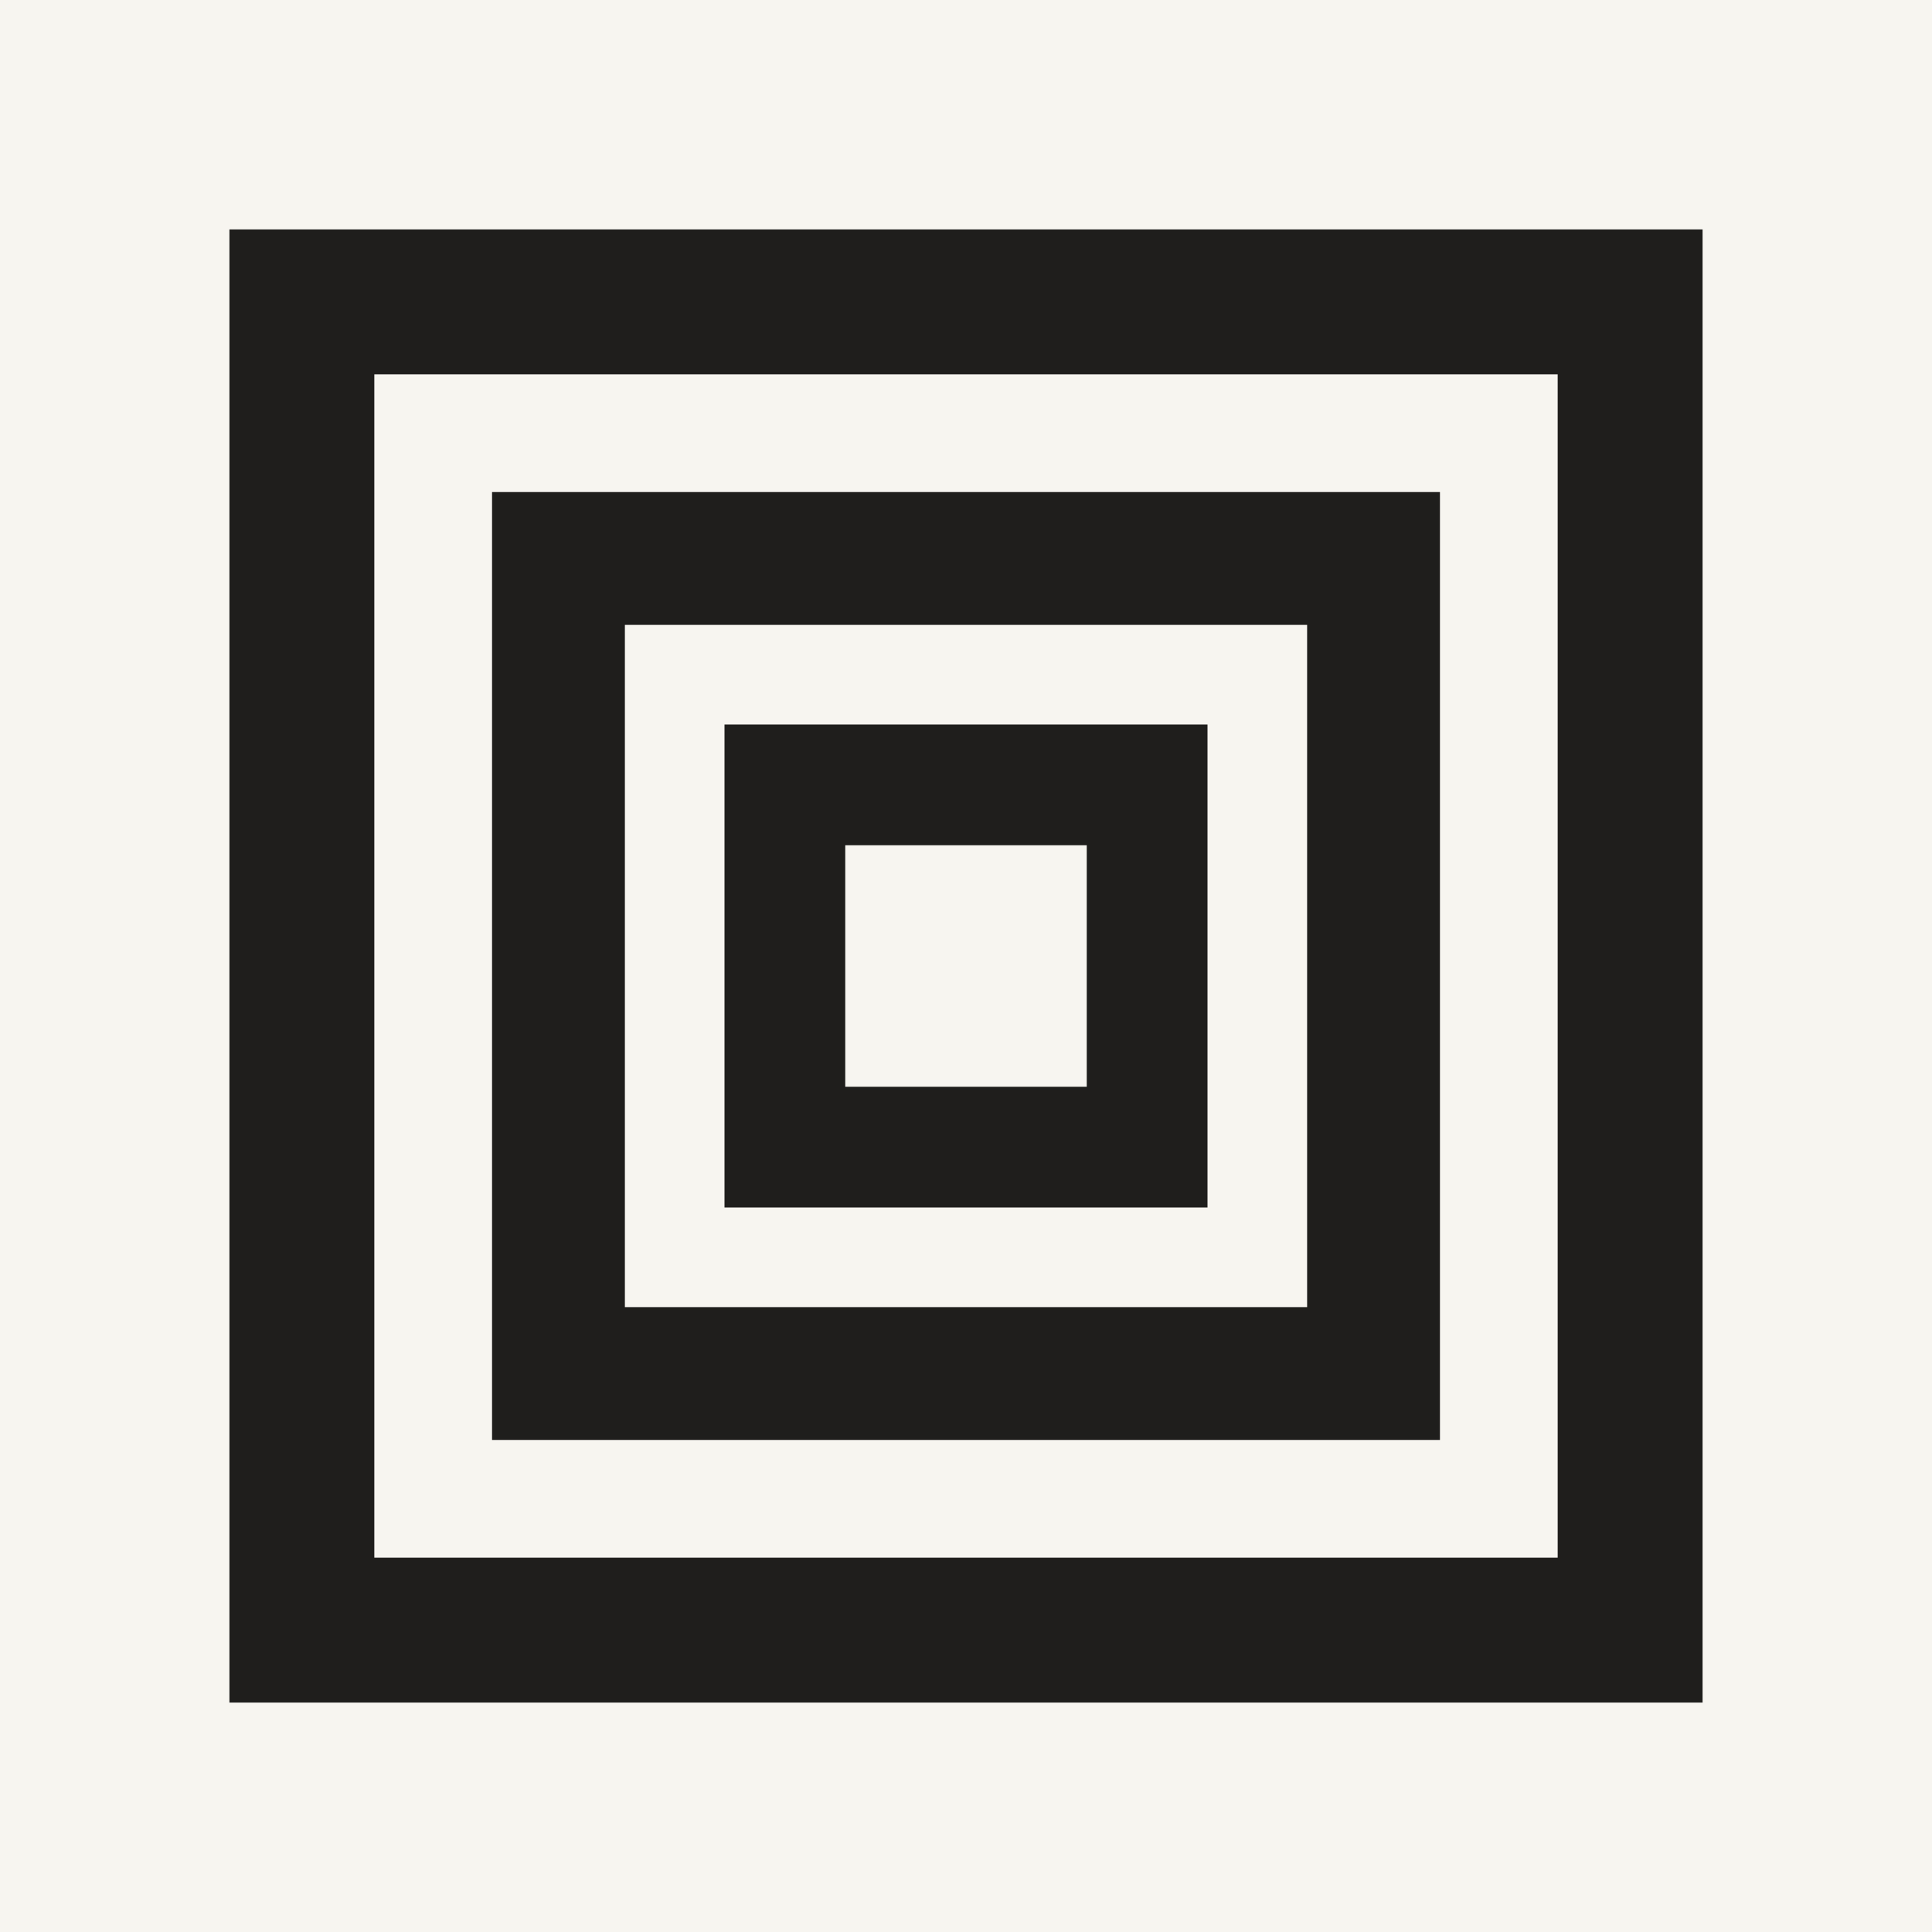
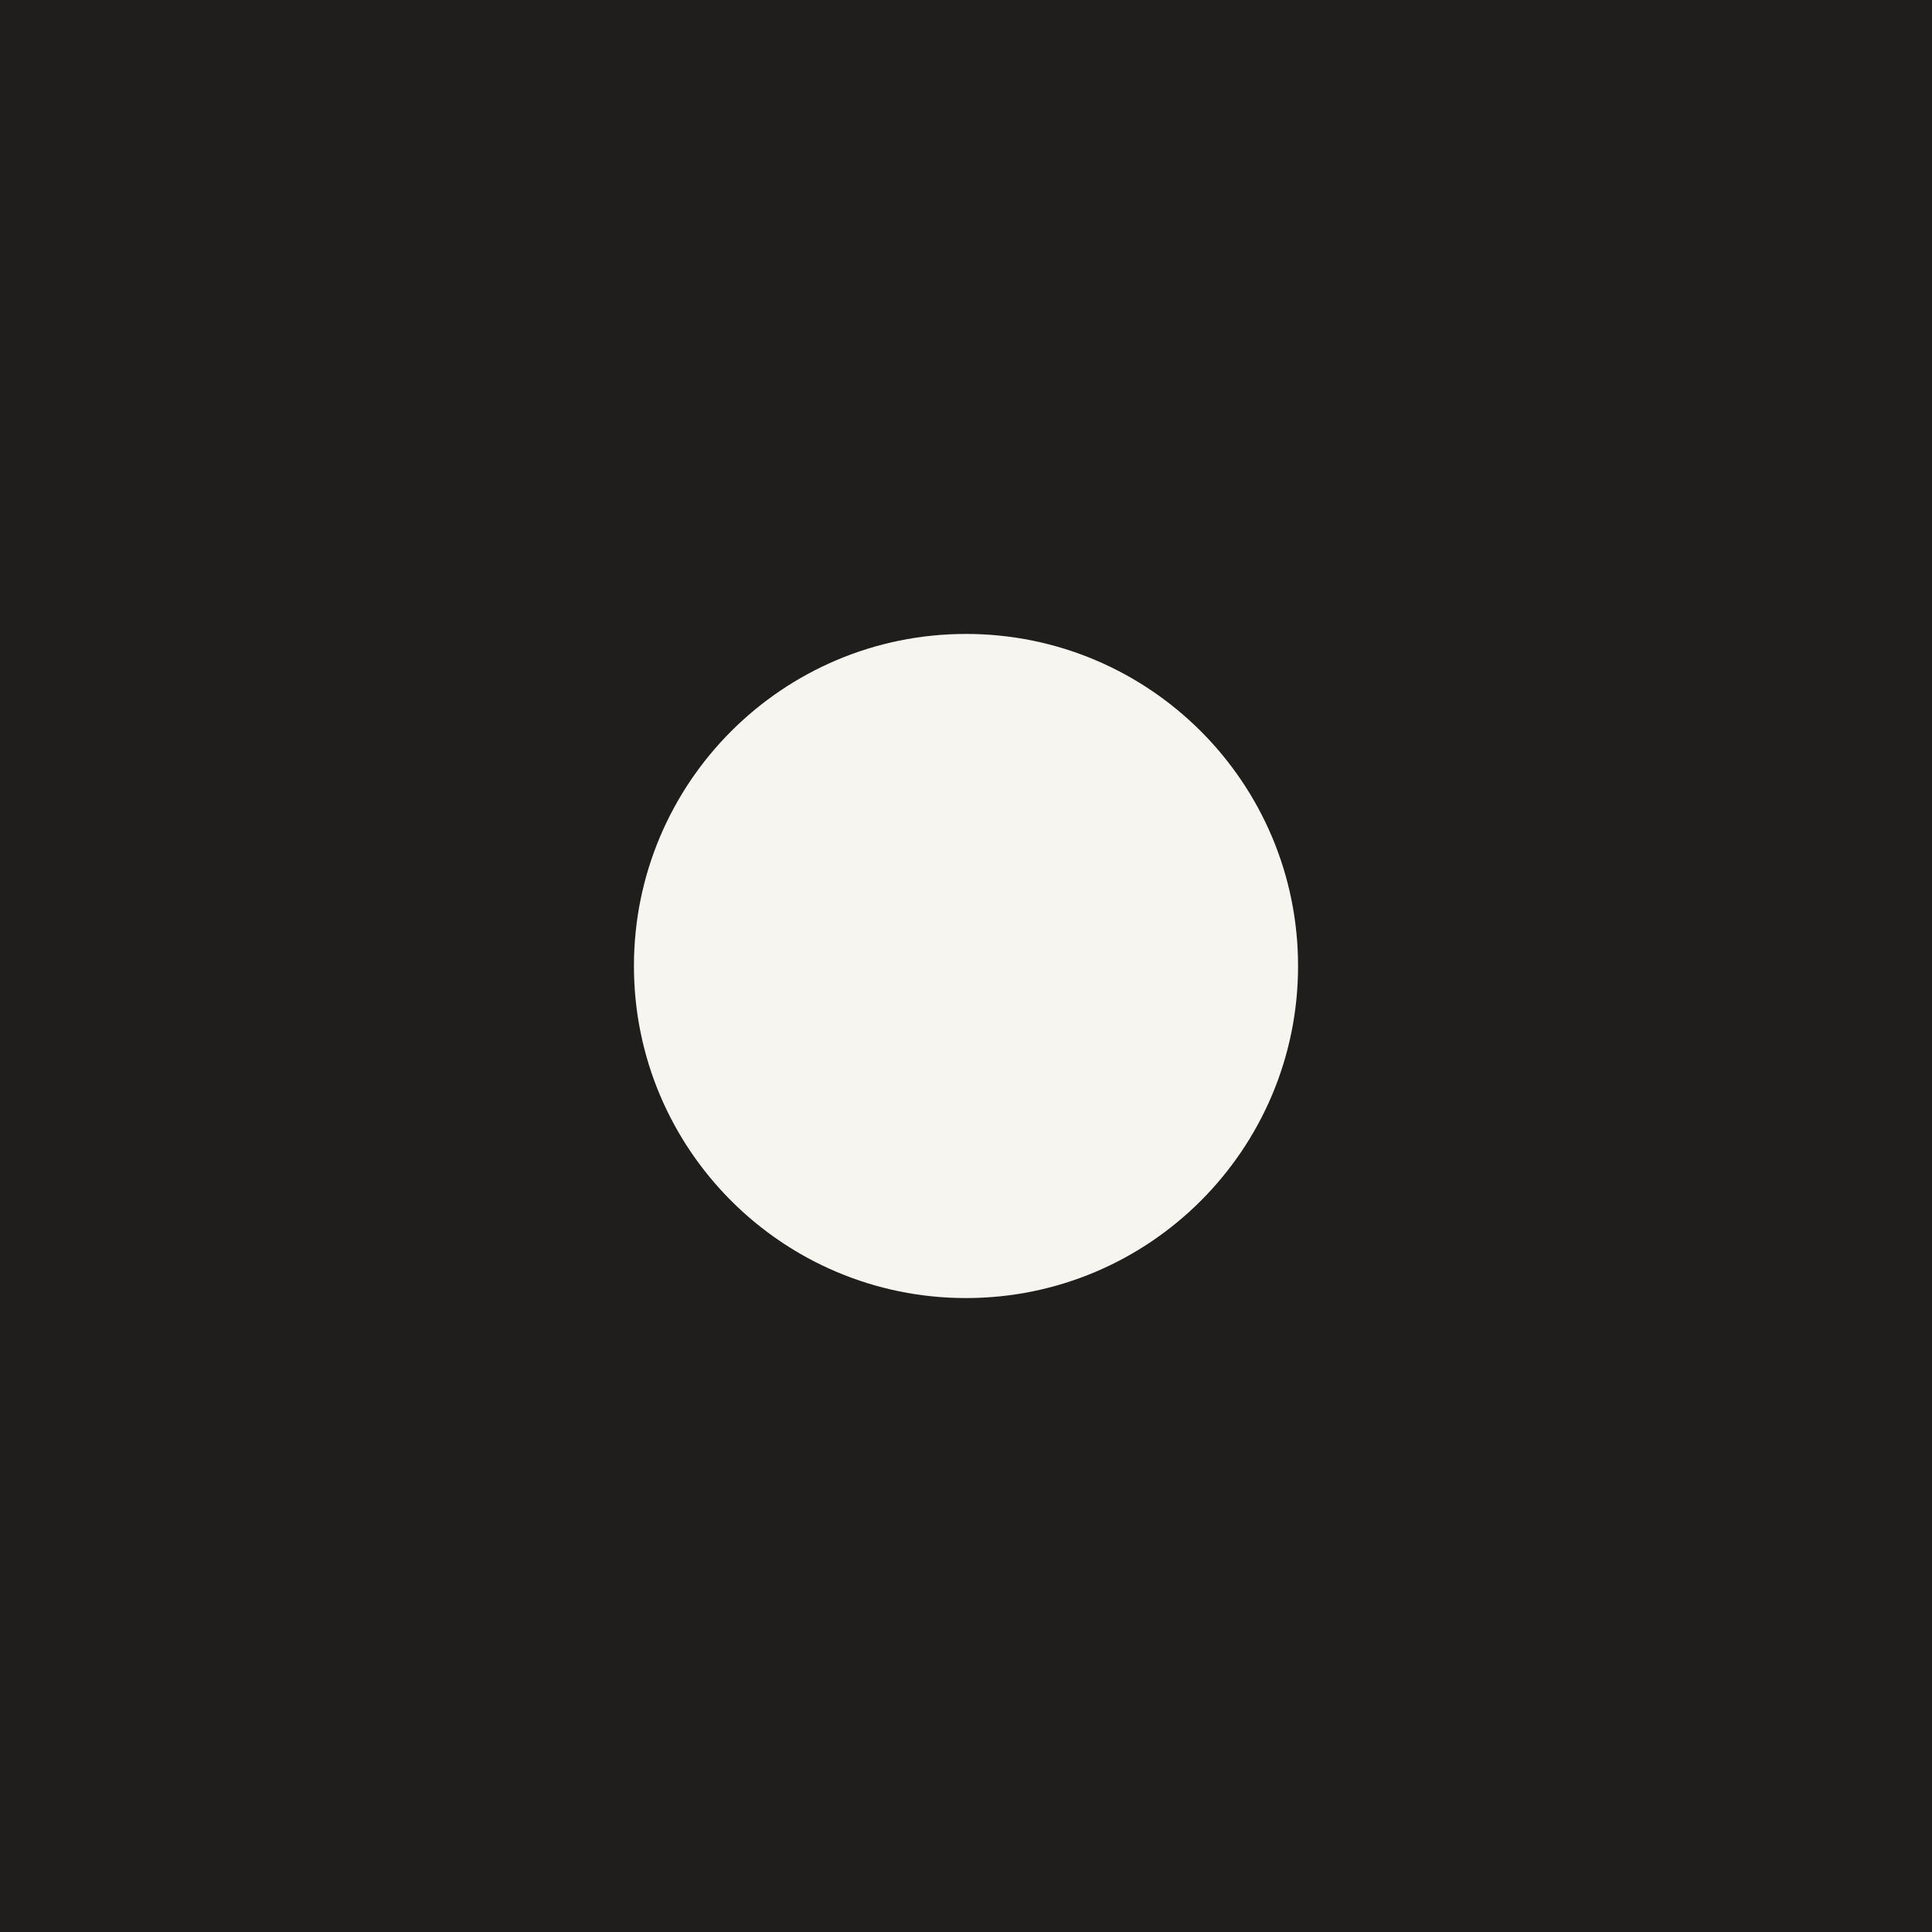
<svg xmlns="http://www.w3.org/2000/svg" viewBox="0 0 32 32">
  <style>
-     :root { color: #1f1e1c }
-     rect.bg { fill: #f7f5f0 }
+     rect { fill: #1f1e1c }
+     circle { fill: #f7f5f0 }
    @media (prefers-color-scheme: dark) {
-       :root { color: #d8d5cd }
-       rect.bg { fill: #171614 }
+       rect { fill: #d8d5cd }
+       circle { fill: #171614 }
    }
  </style>
-   <rect class="bg" width="32" height="32" />
-   <rect x="5" y="5" width="22" height="22" fill="none" stroke="currentColor" stroke-width="2.4" />
-   <rect x="9.25" y="9.25" width="13.5" height="13.5" fill="none" stroke="currentColor" stroke-width="2.2" />
-   <rect x="13" y="13" width="6" height="6" fill="none" stroke="currentColor" stroke-width="2" />
+   <rect width="32" height="32" />
+   <circle cx="16" cy="16" r="5.5" />
</svg>
